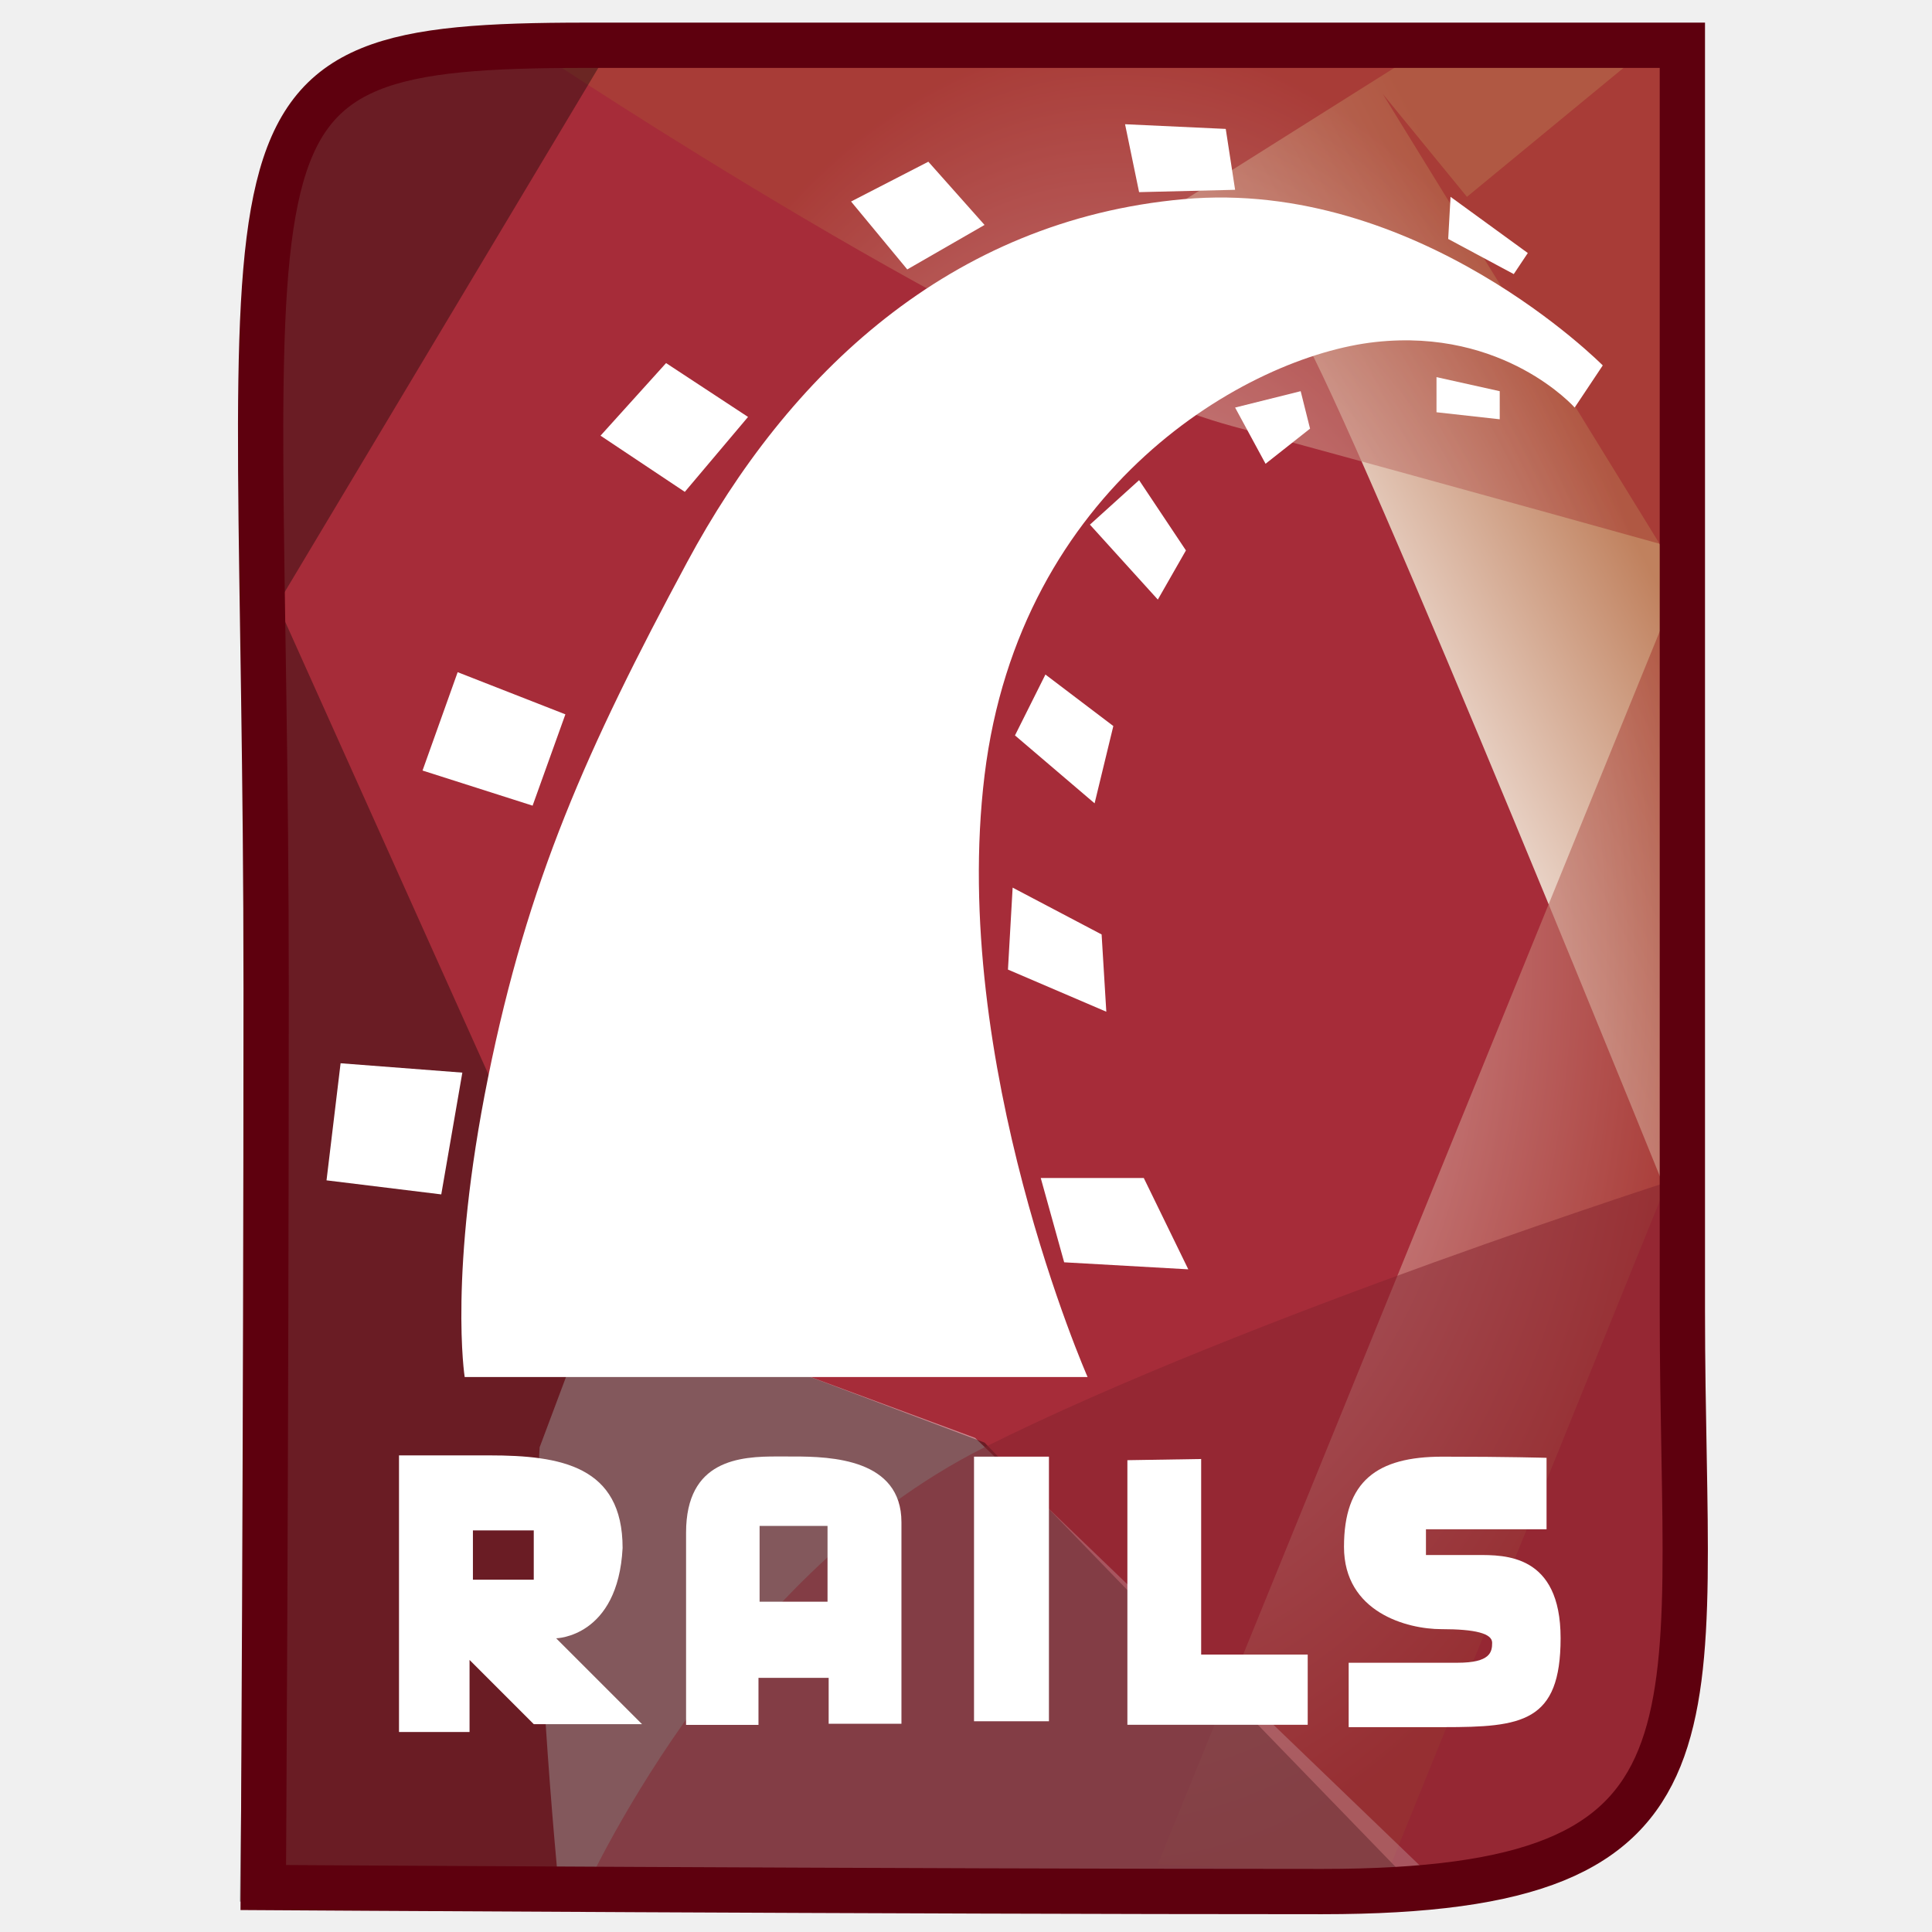
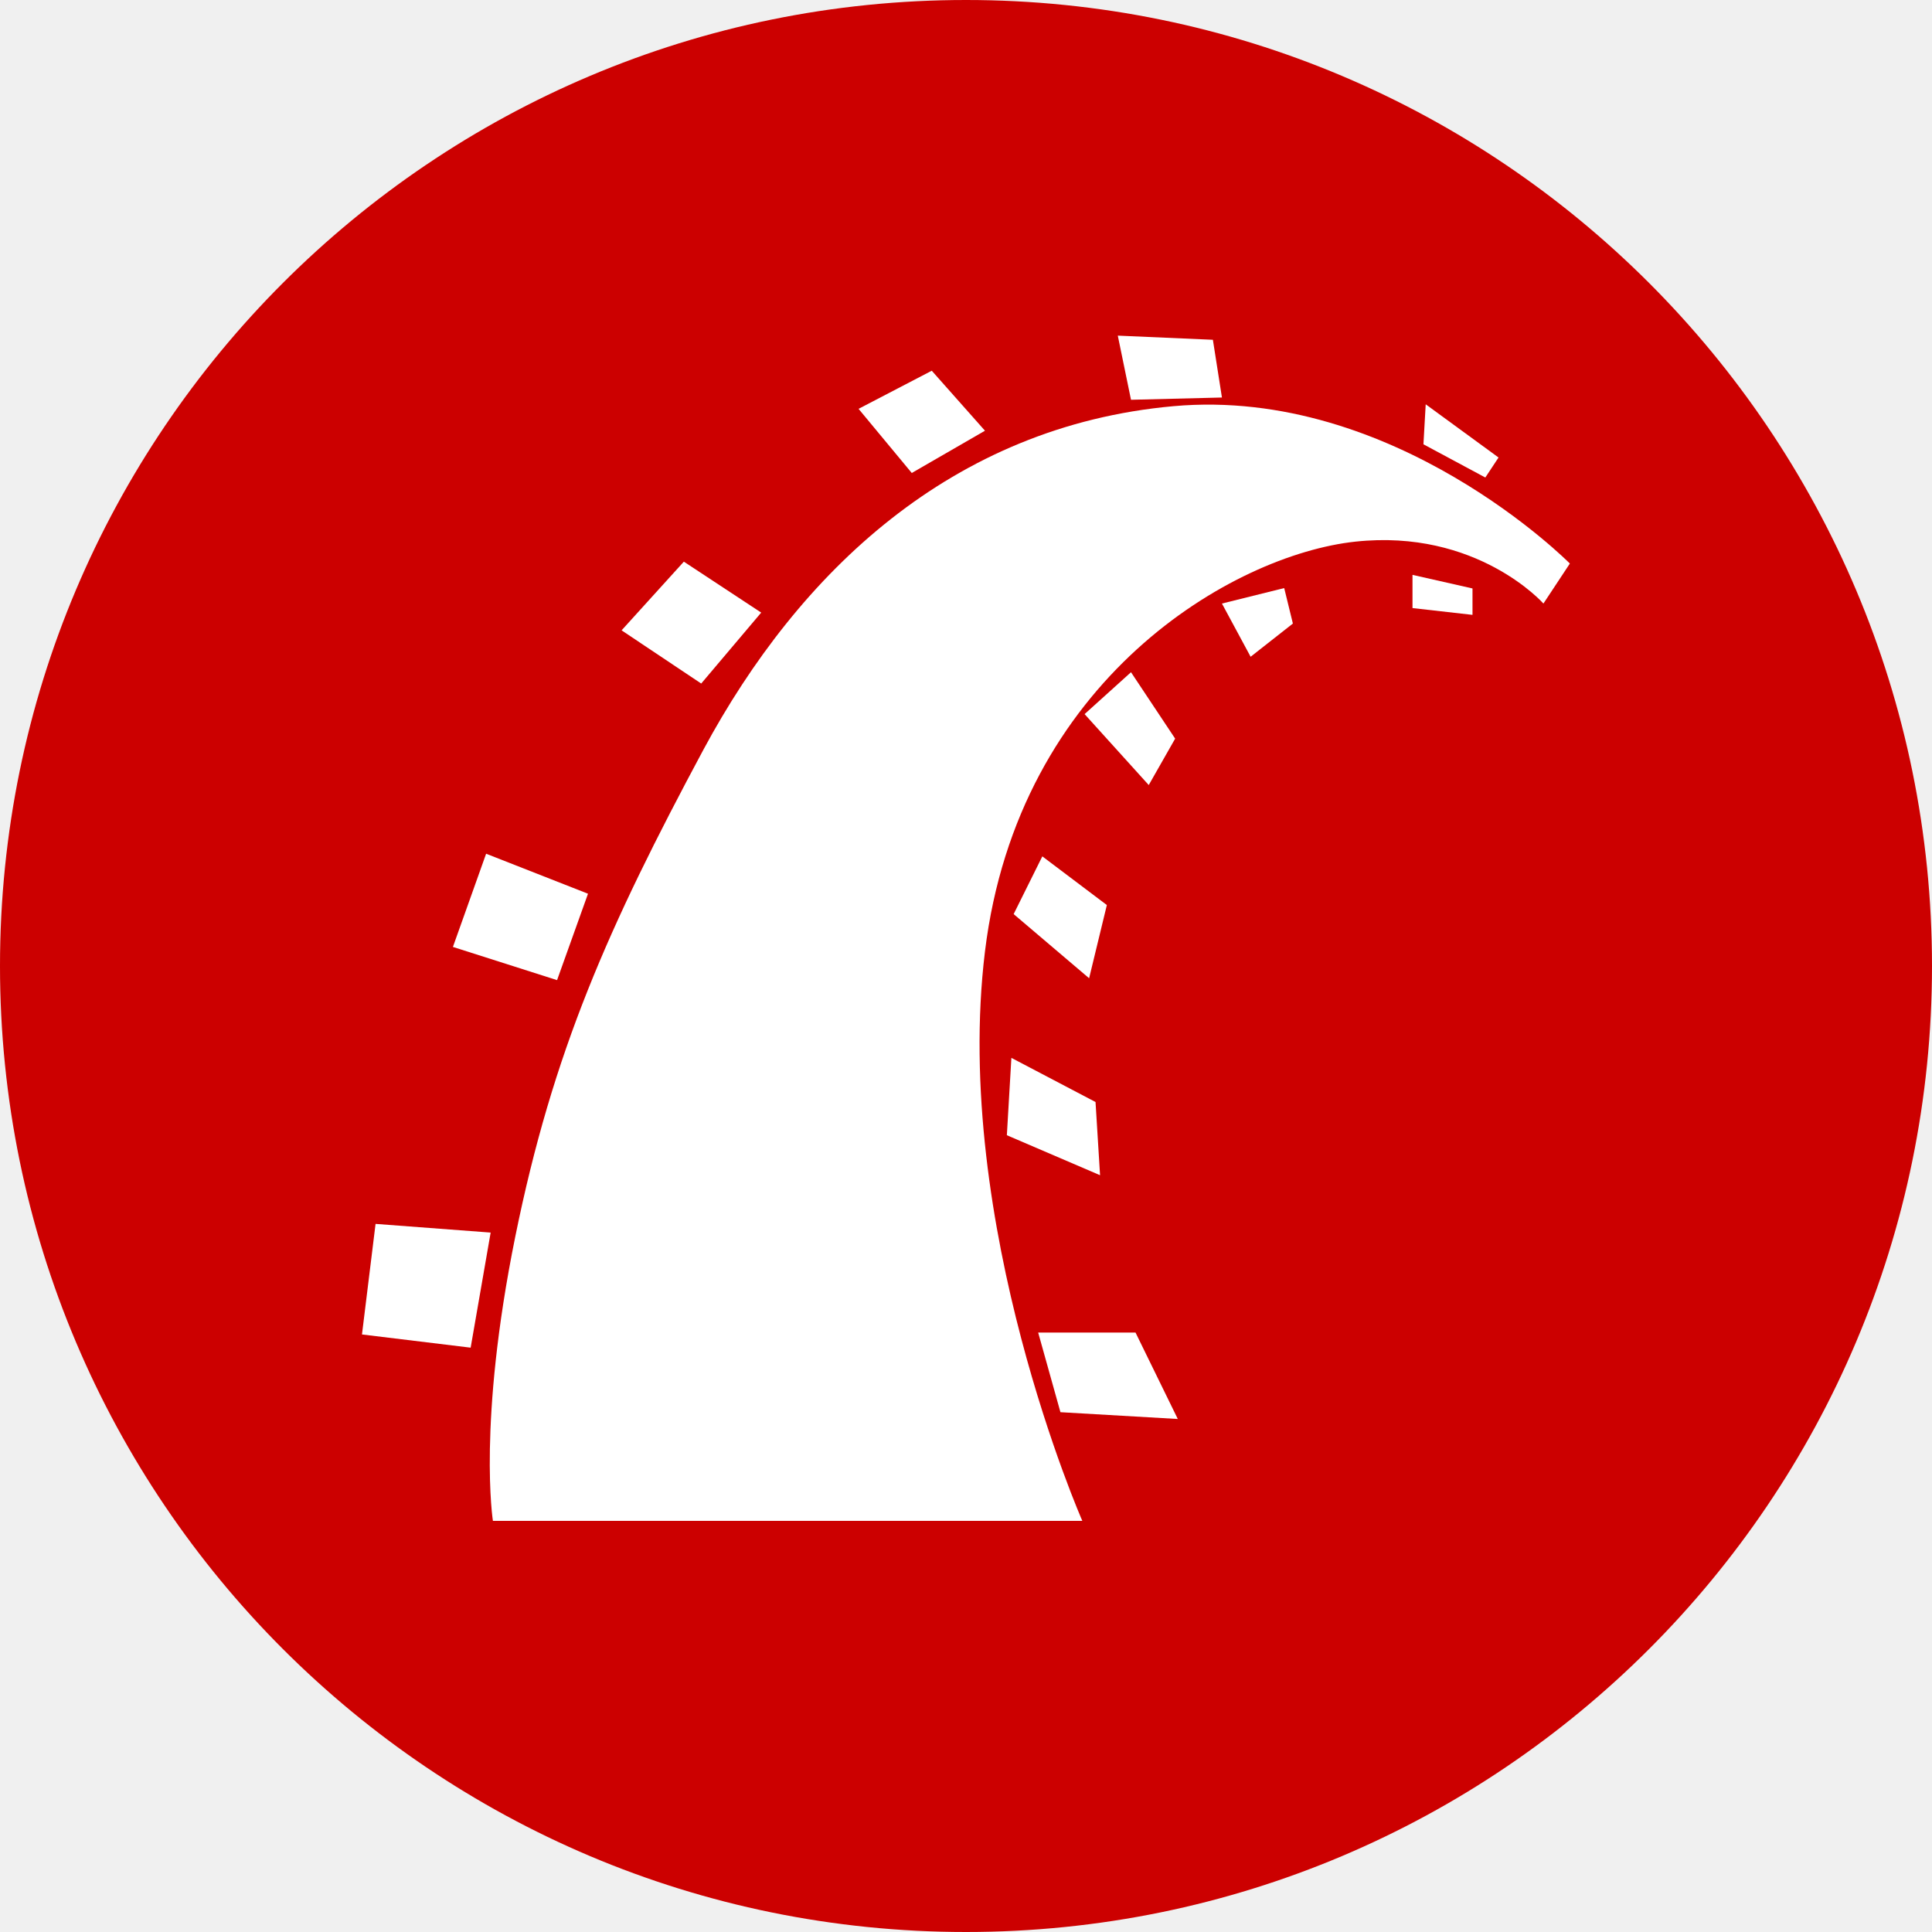
- <svg xmlns="http://www.w3.org/2000/svg" viewBox="0 0 128 128">
-   <path fill="#A62C39" d="M17.444 125.054s.188-29.538.188-59.564c0-58.159-4.901-62.491 21.194-62.491h72.635v83.889c0 27.615 5.162 38.433-23.859 38.433-29.021.001-70.158-.267-70.158-.267z" />
-   <g transform="translate(-273.273 -435.955)">
-     <linearGradient id="a" gradientUnits="userSpaceOnUse" x1="681.437" y1="2170.426" x2="703.949" y2="2182.218" gradientTransform="matrix(1 0 0 -1 -320.773 2656.956)">
-       <stop offset="0" stop-color="#fff" />
-       <stop offset="1" stop-color="#C0815E" />
-     </linearGradient>
-     <path fill="url(#a)" d="M350.603 449.926s4.655.932 8.688 7.757c4.034 6.826 25.444 59.886 25.444 59.886v-43.131l-19.858-32.27 5.585 6.827 10.55-8.689-13.653-.93-16.756 10.55z" />
+ <svg xmlns="http://www.w3.org/2000/svg" enable-background="new 0 0 512 512" id="Layer_1" version="1.1" viewBox="0 0 512 512" xml:space="preserve">
+   <circle cx="256" cy="256" fill="#CC0000" id="ellipse" r="256" />
+   <g id="logo" transform="translate(-273.2731,-435.9545)">
+     <path d="M403.9,839h156.2c0,0-34.6-78.7-25.8-150.9s65.8-105.1,98.1-108.6s49.9,16.4,49.9,16.4   l7-10.6c0,0-46.4-47-105.1-41.7c-58.7,5.3-99.2,44-124.5,91c-25.2,47-39.9,79.9-49.9,129.2C399.8,813.2,403.9,839,403.9,839z" fill="#FFFFFF" id="path3966" />
+     <path d="M372.8,760.3l30.5,2.3l-5.3,30.5l-28.8-3.5L372.8,760.3z" fill="#FFFFFF" id="path3968" />
+     <path d="M420.9,695.7l8.2-22.9l-27-10.6l-8.8,24.7L420.9,695.7z" fill="#FFFFFF" id="path3970" />
+     <path d="M459.1,617.1l15.9-18.8l-20.5-13.5L438,603L459.1,617.1z" fill="#FFFFFF" id="path3972" />
+     <path d="M500.8,544.3l14.1,17l19.4-11.2l-14.1-15.9L500.8,544.3z" fill="#FFFFFF" id="path3974" />
+     <path d="M569.5,524.9l3.5,17l24.1-0.6l-2.4-15.3L569.5,524.9z" fill="#FFFFFF" id="path3976" />
+     <path d="M651.1,543.1l-0.6,10.6l16.4,8.8l3.5-5.3L651.1,543.1z" fill="#FFFFFF" id="path3978" />
+     <path d="M647.6,588.3v8.8l15.9,1.8v-7L647.6,588.3z" fill="#FFFFFF" id="path3980" />
+     <path d="M597.1,595.9l7.6,14.1l11.2-8.8l-2.3-9.4L597.1,595.9z" fill="#FFFFFF" id="path3982" />
+     <path d="M573,614.1l11.7,17.6l-7,12.3l-17-18.8L573,614.1z" fill="#FFFFFF" id="path3984" />
+     <path d="M549.5,662.9l-7.6,15.3l20,17l4.7-19.4L549.5,662.9z" fill="#FFFFFF" id="path3986" />
+     <path d="M541.3,716.3l-1.2,20.5l24.7,10.6l-1.2-19.4L541.3,716.3z" fill="#FFFFFF" id="path3988" />
+     <path d="M548.4,789.1l5.9,21.1l31.1,1.8l-11.2-22.9L548.4,789.1L548.4,789.1z" fill="#FFFFFF" id="path3990" />
  </g>
-   <g transform="translate(-273.273 -435.955)">
-     <radialGradient id="b" cx="668.118" cy="1679.3" r="38.406" gradientTransform="matrix(1 0 0 -1.582 -320.773 3155.877)" gradientUnits="userSpaceOnUse">
-       <stop offset="0" stop-color="#fff" />
-       <stop offset="1" stop-color="#A94436" />
-     </radialGradient>
-     <path opacity=".668" fill="url(#b)" enable-background="new" d="M309.335 439.686s30.719 20.479 45.613 24.513c14.894 4.035 30.408 8.378 30.408 8.378l-35.373 86.88 15.204.621 19.86-49.026-.622-71.676-75.09.31z" />
-     <path fill="#fff" fill-opacity=".44" d="M337.881 531.221l31.956 30.733-59.571-1.256s-1.861-18.927-1.241-28.856l3.723-9.929 25.133 9.308z" />
-   </g>
-   <g>
-     <path fill-opacity=".362" d="M94.085 125.365l-28.856-29.788-26.375-9.929-20.479-45.612 21.721-36.304-14.584-.621-5.896 5.586-2.172 4.344-1.552 112.945 78.193-.621z" />
-     <path opacity=".5" fill="#83222D" enable-background="new" d="M111.773 77.89s-29.167 9.309-46.543 17.997c-17.376 8.688-26.685 29.787-26.685 29.787s37.234-1.861 51.197-1.241c13.963.621 20.479.621 21.72-18.927 1.241-19.548.311-27.616.311-27.616z" />
-   </g>
-   <g fill="#fff">
-     <path d="M26.435 96.422v18.326h4.674v-4.773l4.254 4.254h7.172l-5.688-5.688s4.093-.067 4.402-5.984c0-5.43-4.097-6.134-8.83-6.134h-5.984zm4.897 4.971h4.031v3.265h-4.031v-3.265z" />
-     <path d="M51.562 96.496c-2.559-.015-6.108.223-6.108 5.045v12.737h4.797v-3.116h4.65v3.042h4.822v-13.354c0-4.189-4.654-4.353-7.147-4.353l-1.014-.001zm-1.237 4.6h4.501v5.021h-4.501v-5.021z" />
-     <path d="M64.531 96.507h4.964v17.531h-4.964z" />
-     <path d="M74.692 96.741v17.531h11.947v-4.654h-7.059v-12.955l-4.888.078z" />
-     <path d="M102.463 96.585v4.732h-7.99v1.707h3.413c1.785 0 5.508-.077 5.508 5.508s-2.561 5.896-7.758 5.896h-6.283v-4.267h7.214c2.172 0 2.292-.708 2.292-1.324 0-.615-1.11-.902-3.369-.902s-6.447-1.11-6.447-5.454 2.172-5.973 6.516-5.973c4.345-.001 6.904.077 6.904.077z" />
-   </g>
-   <g fill="#fff">
-     <path d="M30.787 91.233h41.269s-9.154-20.789-6.826-39.873c2.326-19.082 17.376-27.771 25.909-28.702 8.533-.931 13.187 4.344 13.187 4.344l1.861-2.792s-12.256-12.412-27.771-11.015c-15.514 1.395-26.219 11.635-32.89 24.046-6.671 12.412-10.55 21.101-13.188 34.132-2.637 13.033-1.551 19.86-1.551 19.86z" />
-     <path d="M22.565 70.444l8.066.62-1.396 8.068-7.602-.931.932-7.757z" />
-     <path d="M35.286 53.377l2.172-6.05-7.137-2.793-2.327 6.516 7.292 2.327z" />
-     <path d="M45.37 32.588l4.189-4.965-5.43-3.568-4.343 4.81 5.584 3.723z" />
-     <path d="M56.385 13.351l3.724 4.499 5.12-2.947-3.724-4.189-5.12 2.637z" />
-     <path d="M74.538 8.231l.93 4.499 6.361-.155-.62-4.034-6.671-.31z" />
-     <path d="M96.102 13.04l-.155 2.792 4.343 2.328.931-1.396-5.119-3.724z" />
-     <path d="M95.172 24.986v2.327l4.189.465v-1.861l-4.189-.931z" />
-     <path d="M81.829 27.002l2.017 3.724 2.948-2.327-.621-2.482-4.344 1.085z" />
-     <path d="M75.468 31.812l3.103 4.655-1.862 3.257-4.499-4.965 3.258-2.947z" />
-     <path d="M69.262 44.69l-2.017 4.033 5.275 4.5 1.241-5.121-4.499-3.412z" />
-     <path d="M67.09 58.807l-.31 5.43 6.516 2.792-.311-5.119-5.895-3.103z" />
-     <path d="M68.952 78.045l1.552 5.586 8.223.465-2.949-6.051h-6.826z" />
-   </g>
-   <path stroke="#5E000E" stroke-width="3" d="M17.444 125.054s.188-29.538.188-59.564c0-58.159-4.901-62.491 21.194-62.491h72.635v83.889c0 27.615 3.921 38.433-23.859 38.433-27.78.001-70.158-.267-70.158-.267z" fill="none" />
</svg>
